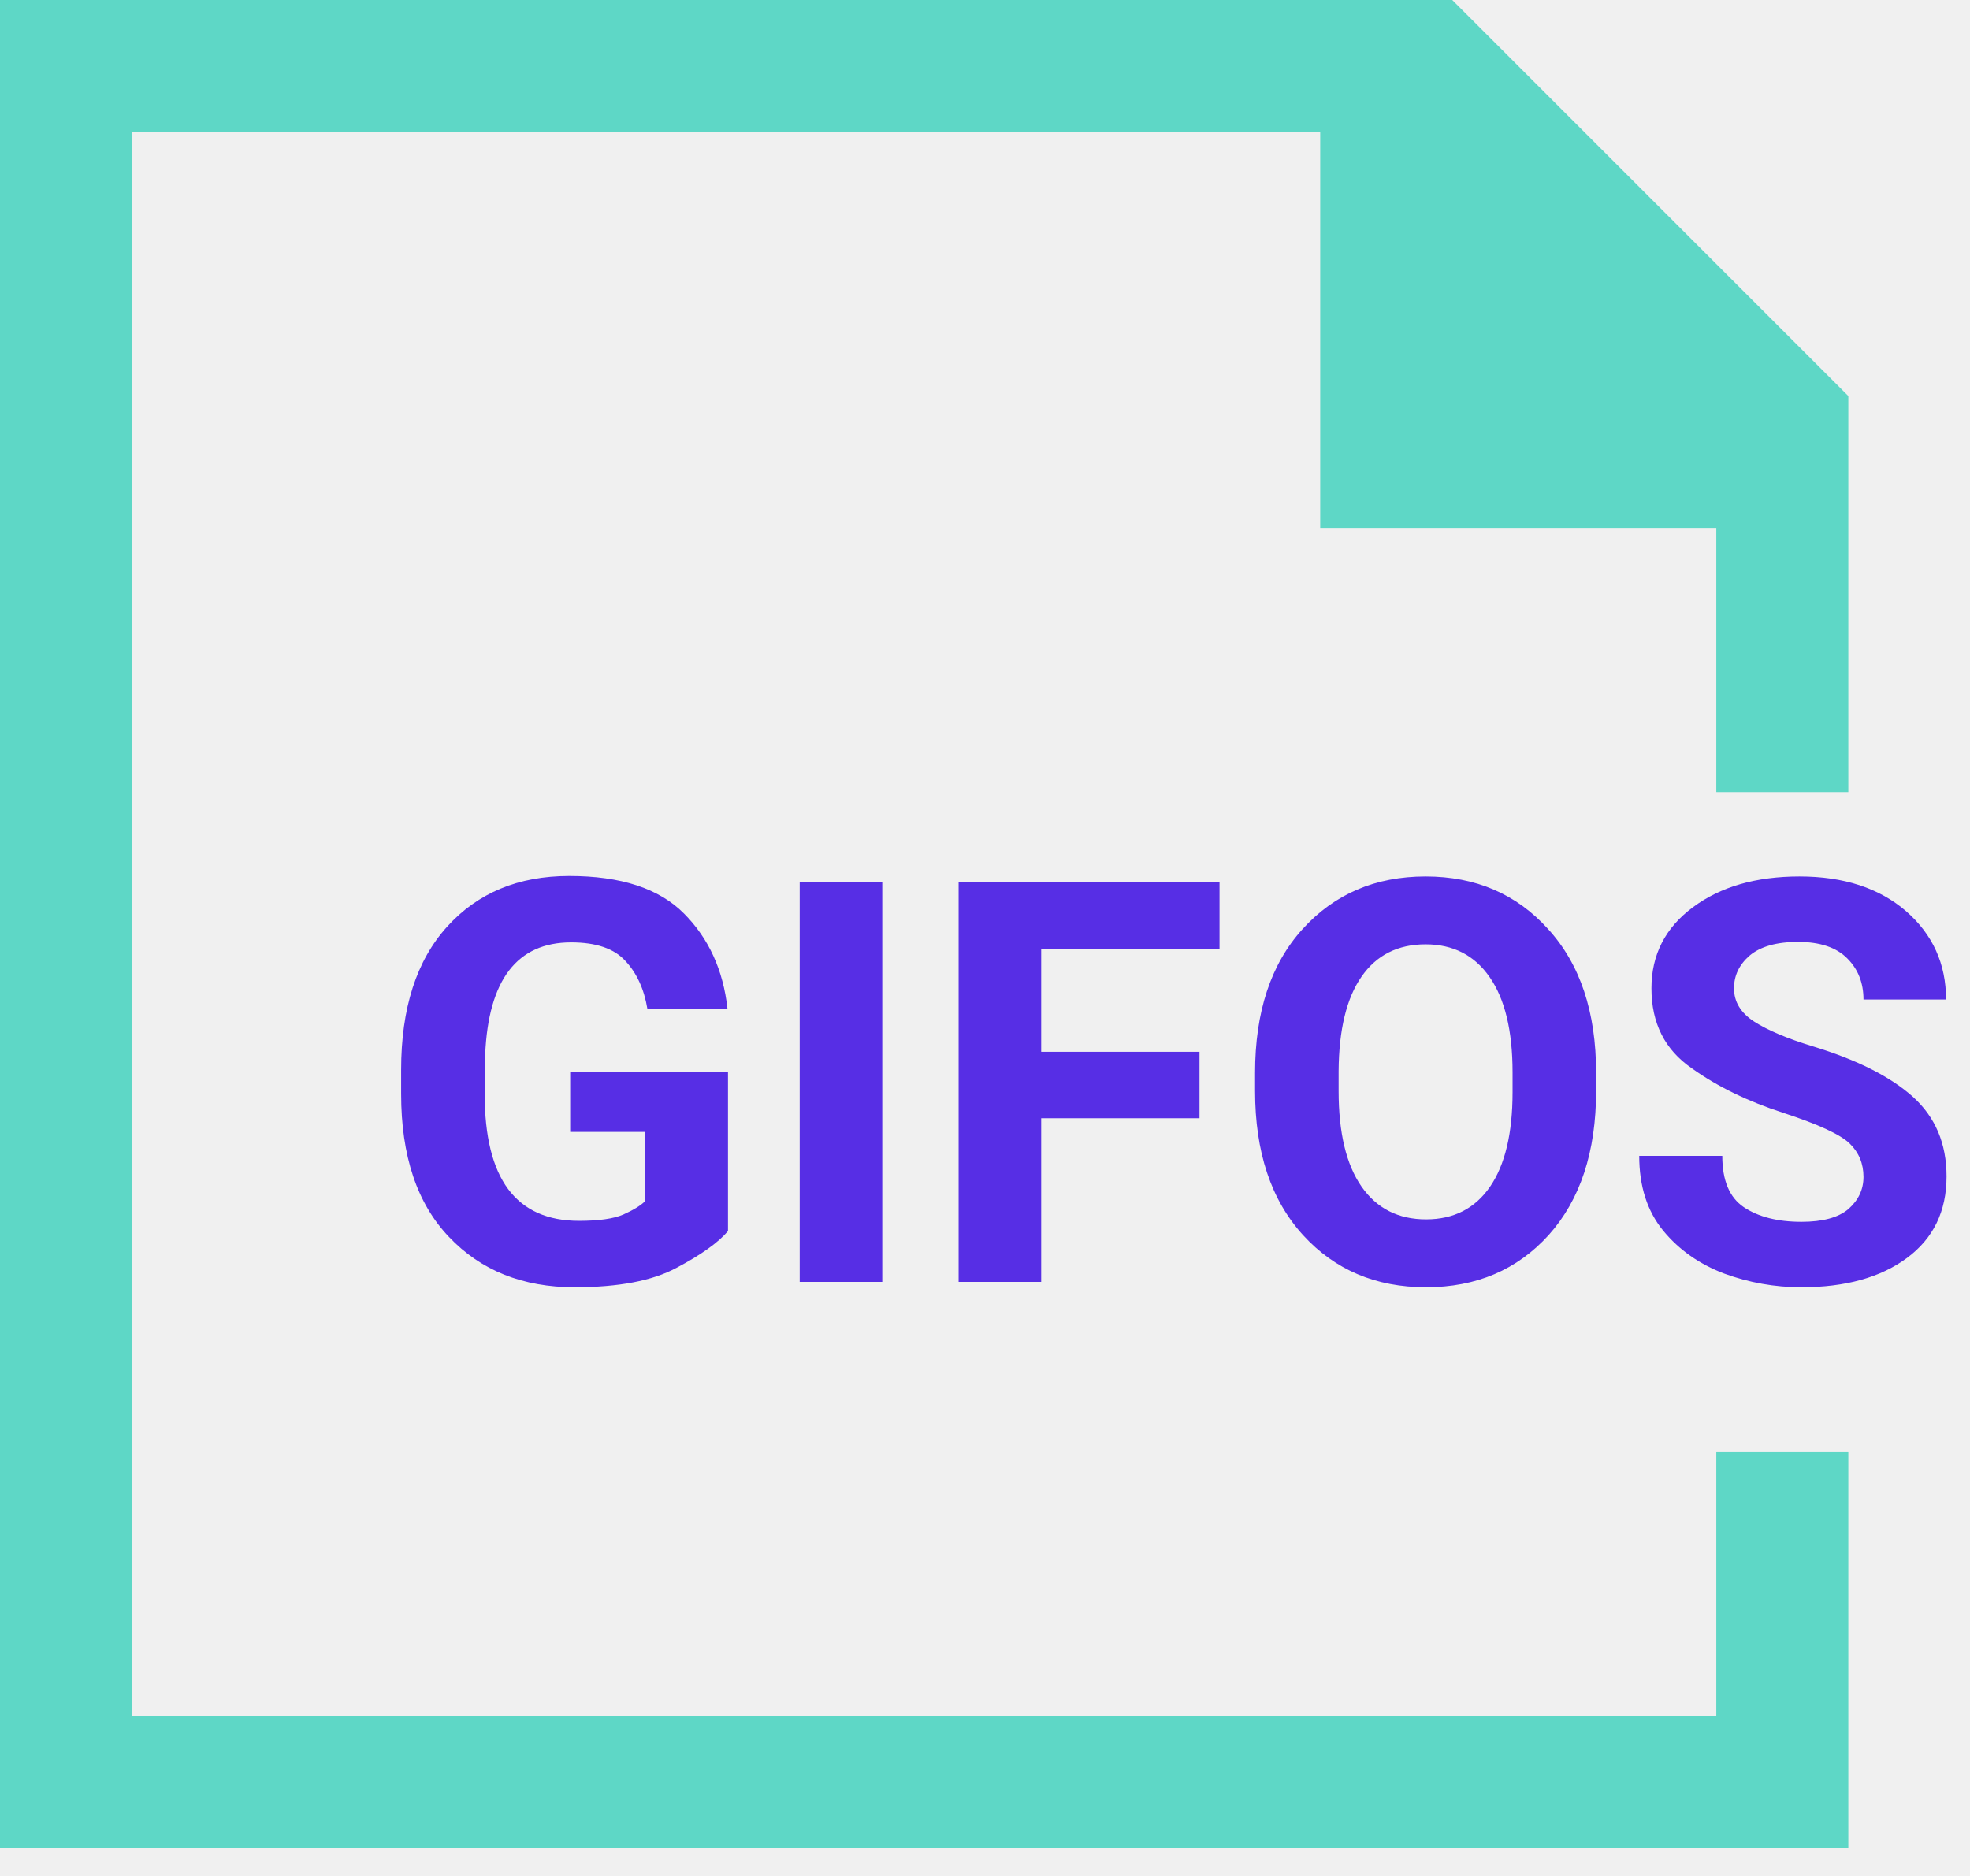
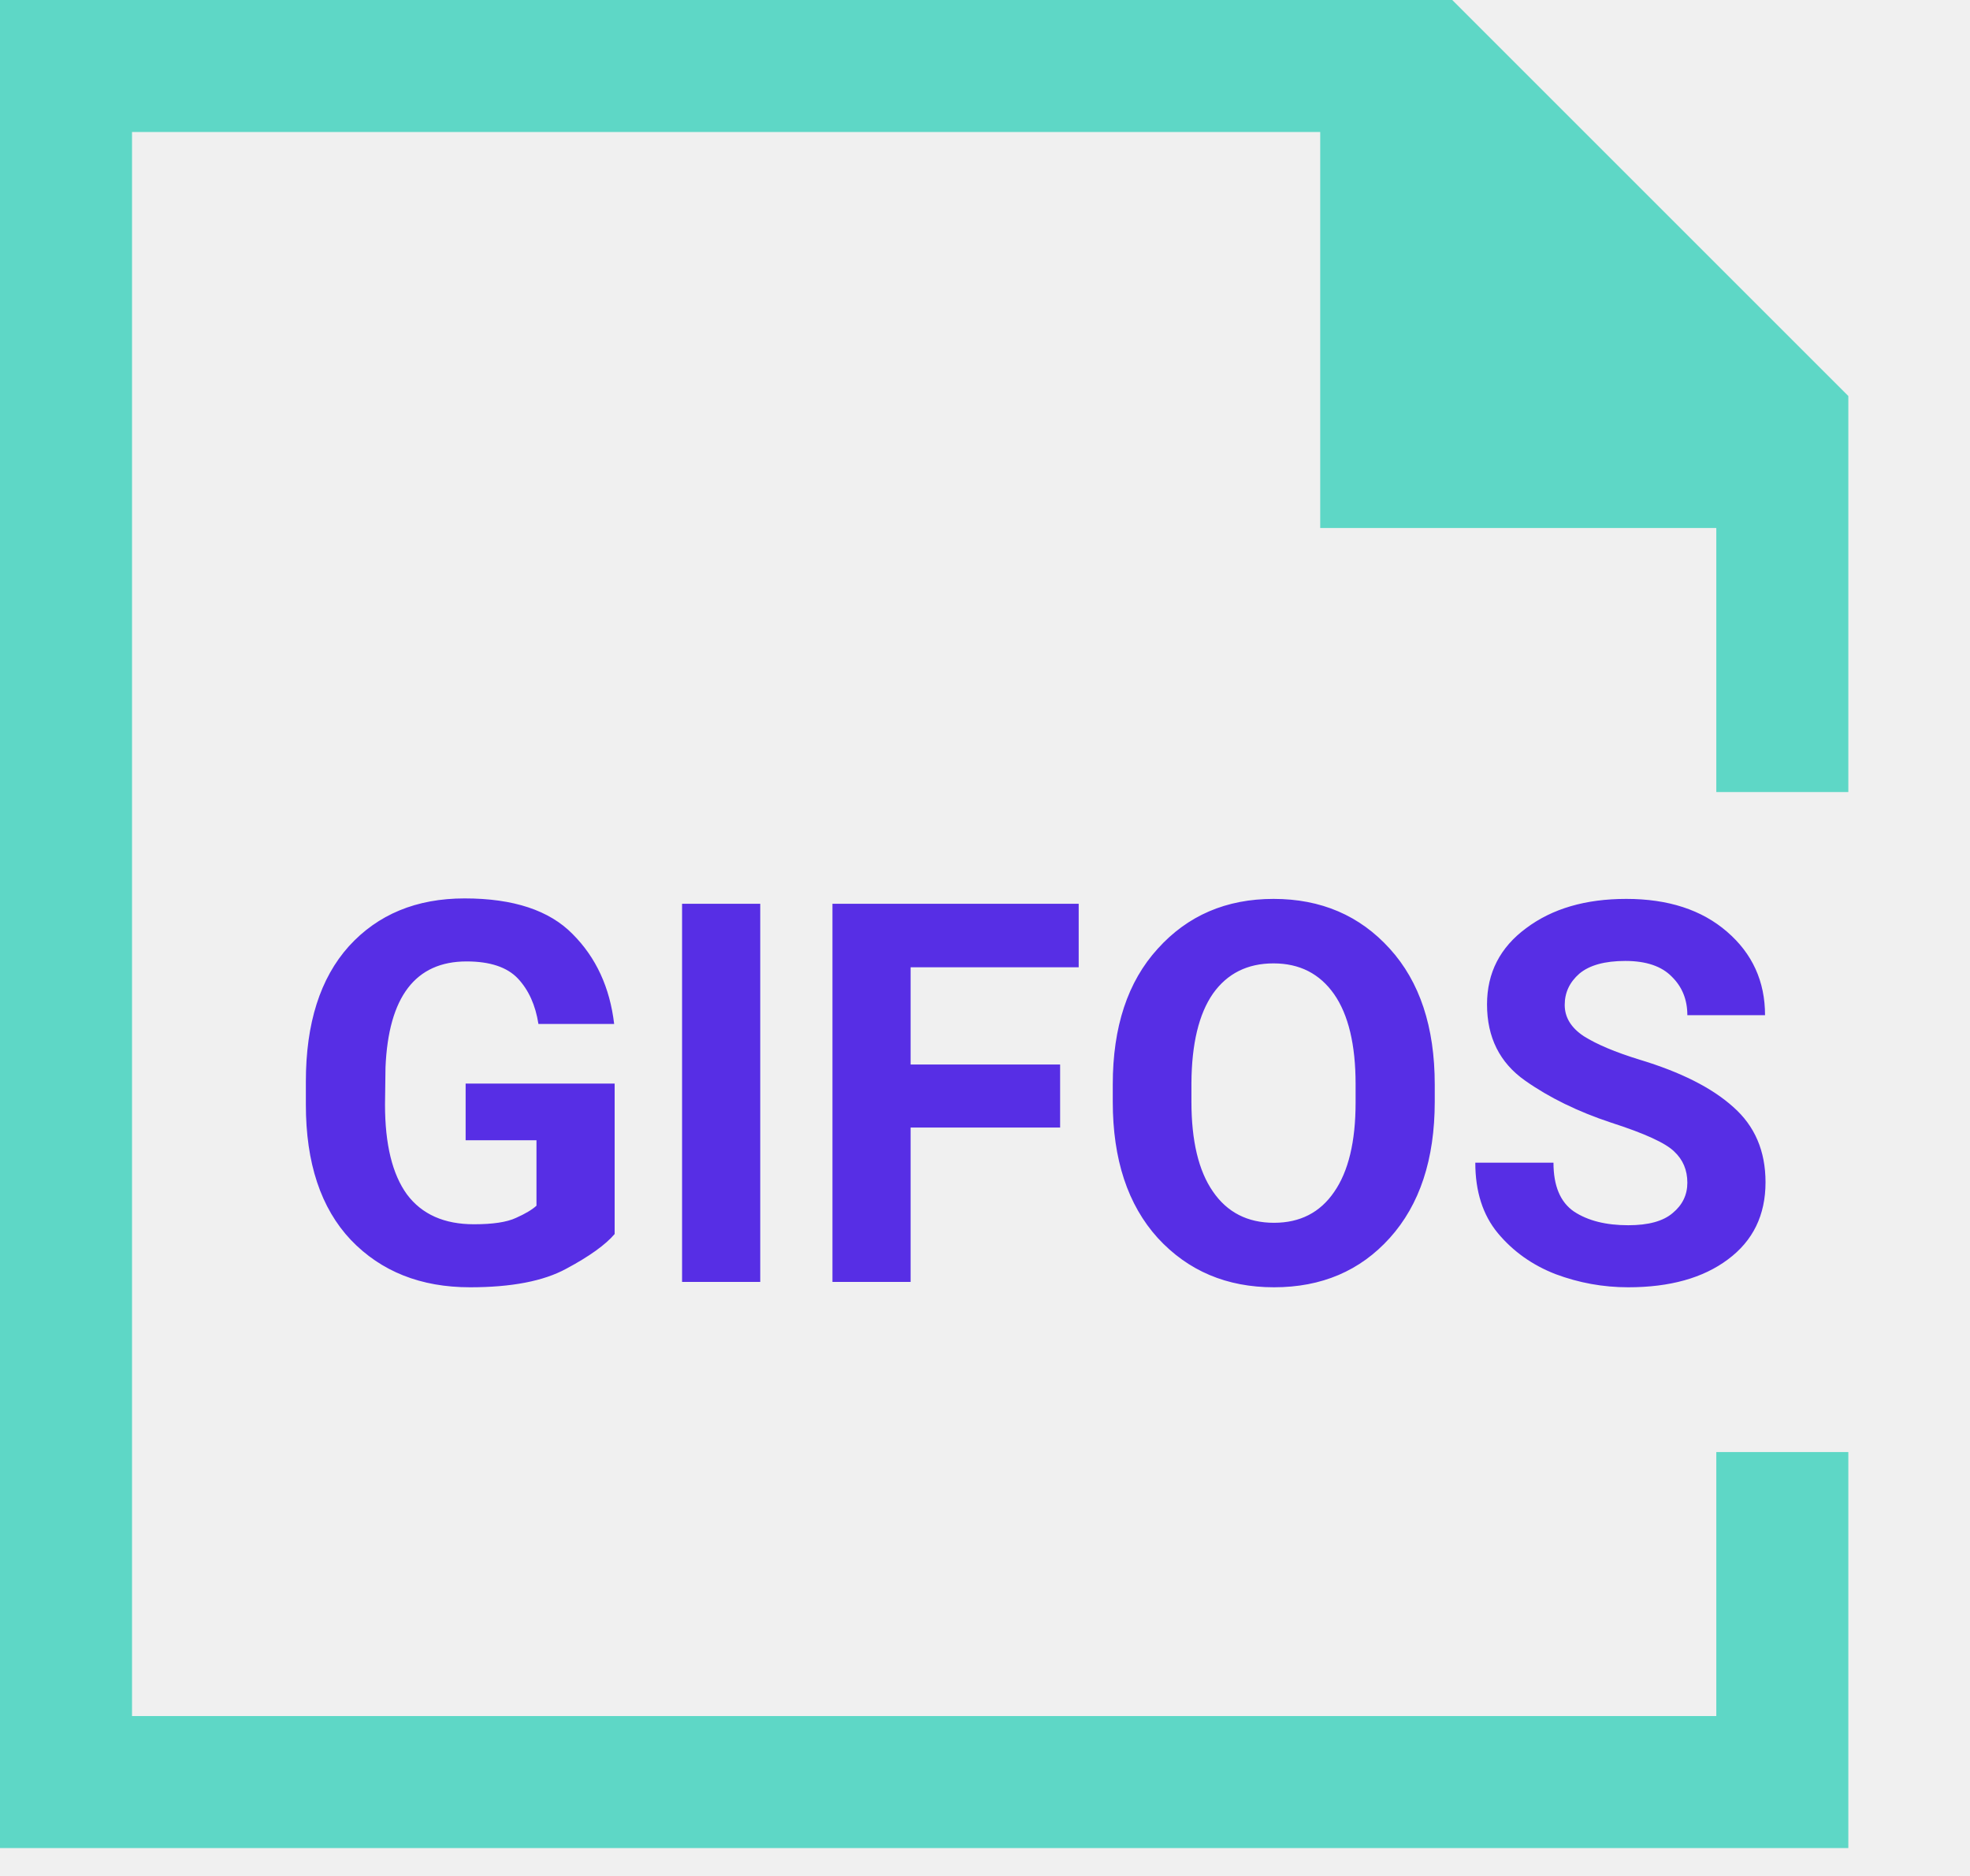
<svg xmlns="http://www.w3.org/2000/svg" xmlns:xlink="http://www.w3.org/1999/xlink" width="63px" height="60px" viewBox="0 0 63 60" version="1.1">
  <defs>
    <polygon id="path-1" points="0.495 0.526 58.272 0.526 58.272 24.17 0.495 24.17" />
  </defs>
  <g id="GIFOS" stroke="none" stroke-width="1" fill="none" fill-rule="evenodd">
    <g id="00-UI-Kit" transform="translate(-156, -2463)">
      <g id="logo-desktop" transform="translate(156, 2463)">
        <g id="Group-5">
          <polygon id="Fill-1" fill="#5ED7C6" points="0 -0 0 59.108 59.109 59.108 59.109 46.442 54.887 46.442 54.887 54.886 4.222 54.886 4.222 4.222 42.22 4.222 42.22 16.888 54.887 16.888 54.887 25.333 59.109 25.333 59.109 12.666 46.442 -0" />
          <g id="Group-4" transform="translate(9, 20)">
            <mask id="mask-2" fill="white">
              <use xlink:href="#path-1" />
            </mask>
            <g id="Clip-3" />
-             <text id="GIFOS" mask="url(#mask-2)" font-family="Roboto-Black, Roboto" font-size="18" font-weight="700" fill="#572EE5">
-               <tspan x="3" y="21">GIFOS</tspan>
+             <text id="GIFOS" mask="url(#mask-2)" font-family="Roboto-Black, Roboto" font-size="17" font-weight="700" fill="#572EE5">
+               <tspan x="0" y="21">GIFOS</tspan>
            </text>
          </g>
        </g>
      </g>
    </g>
  </g>
</svg>
